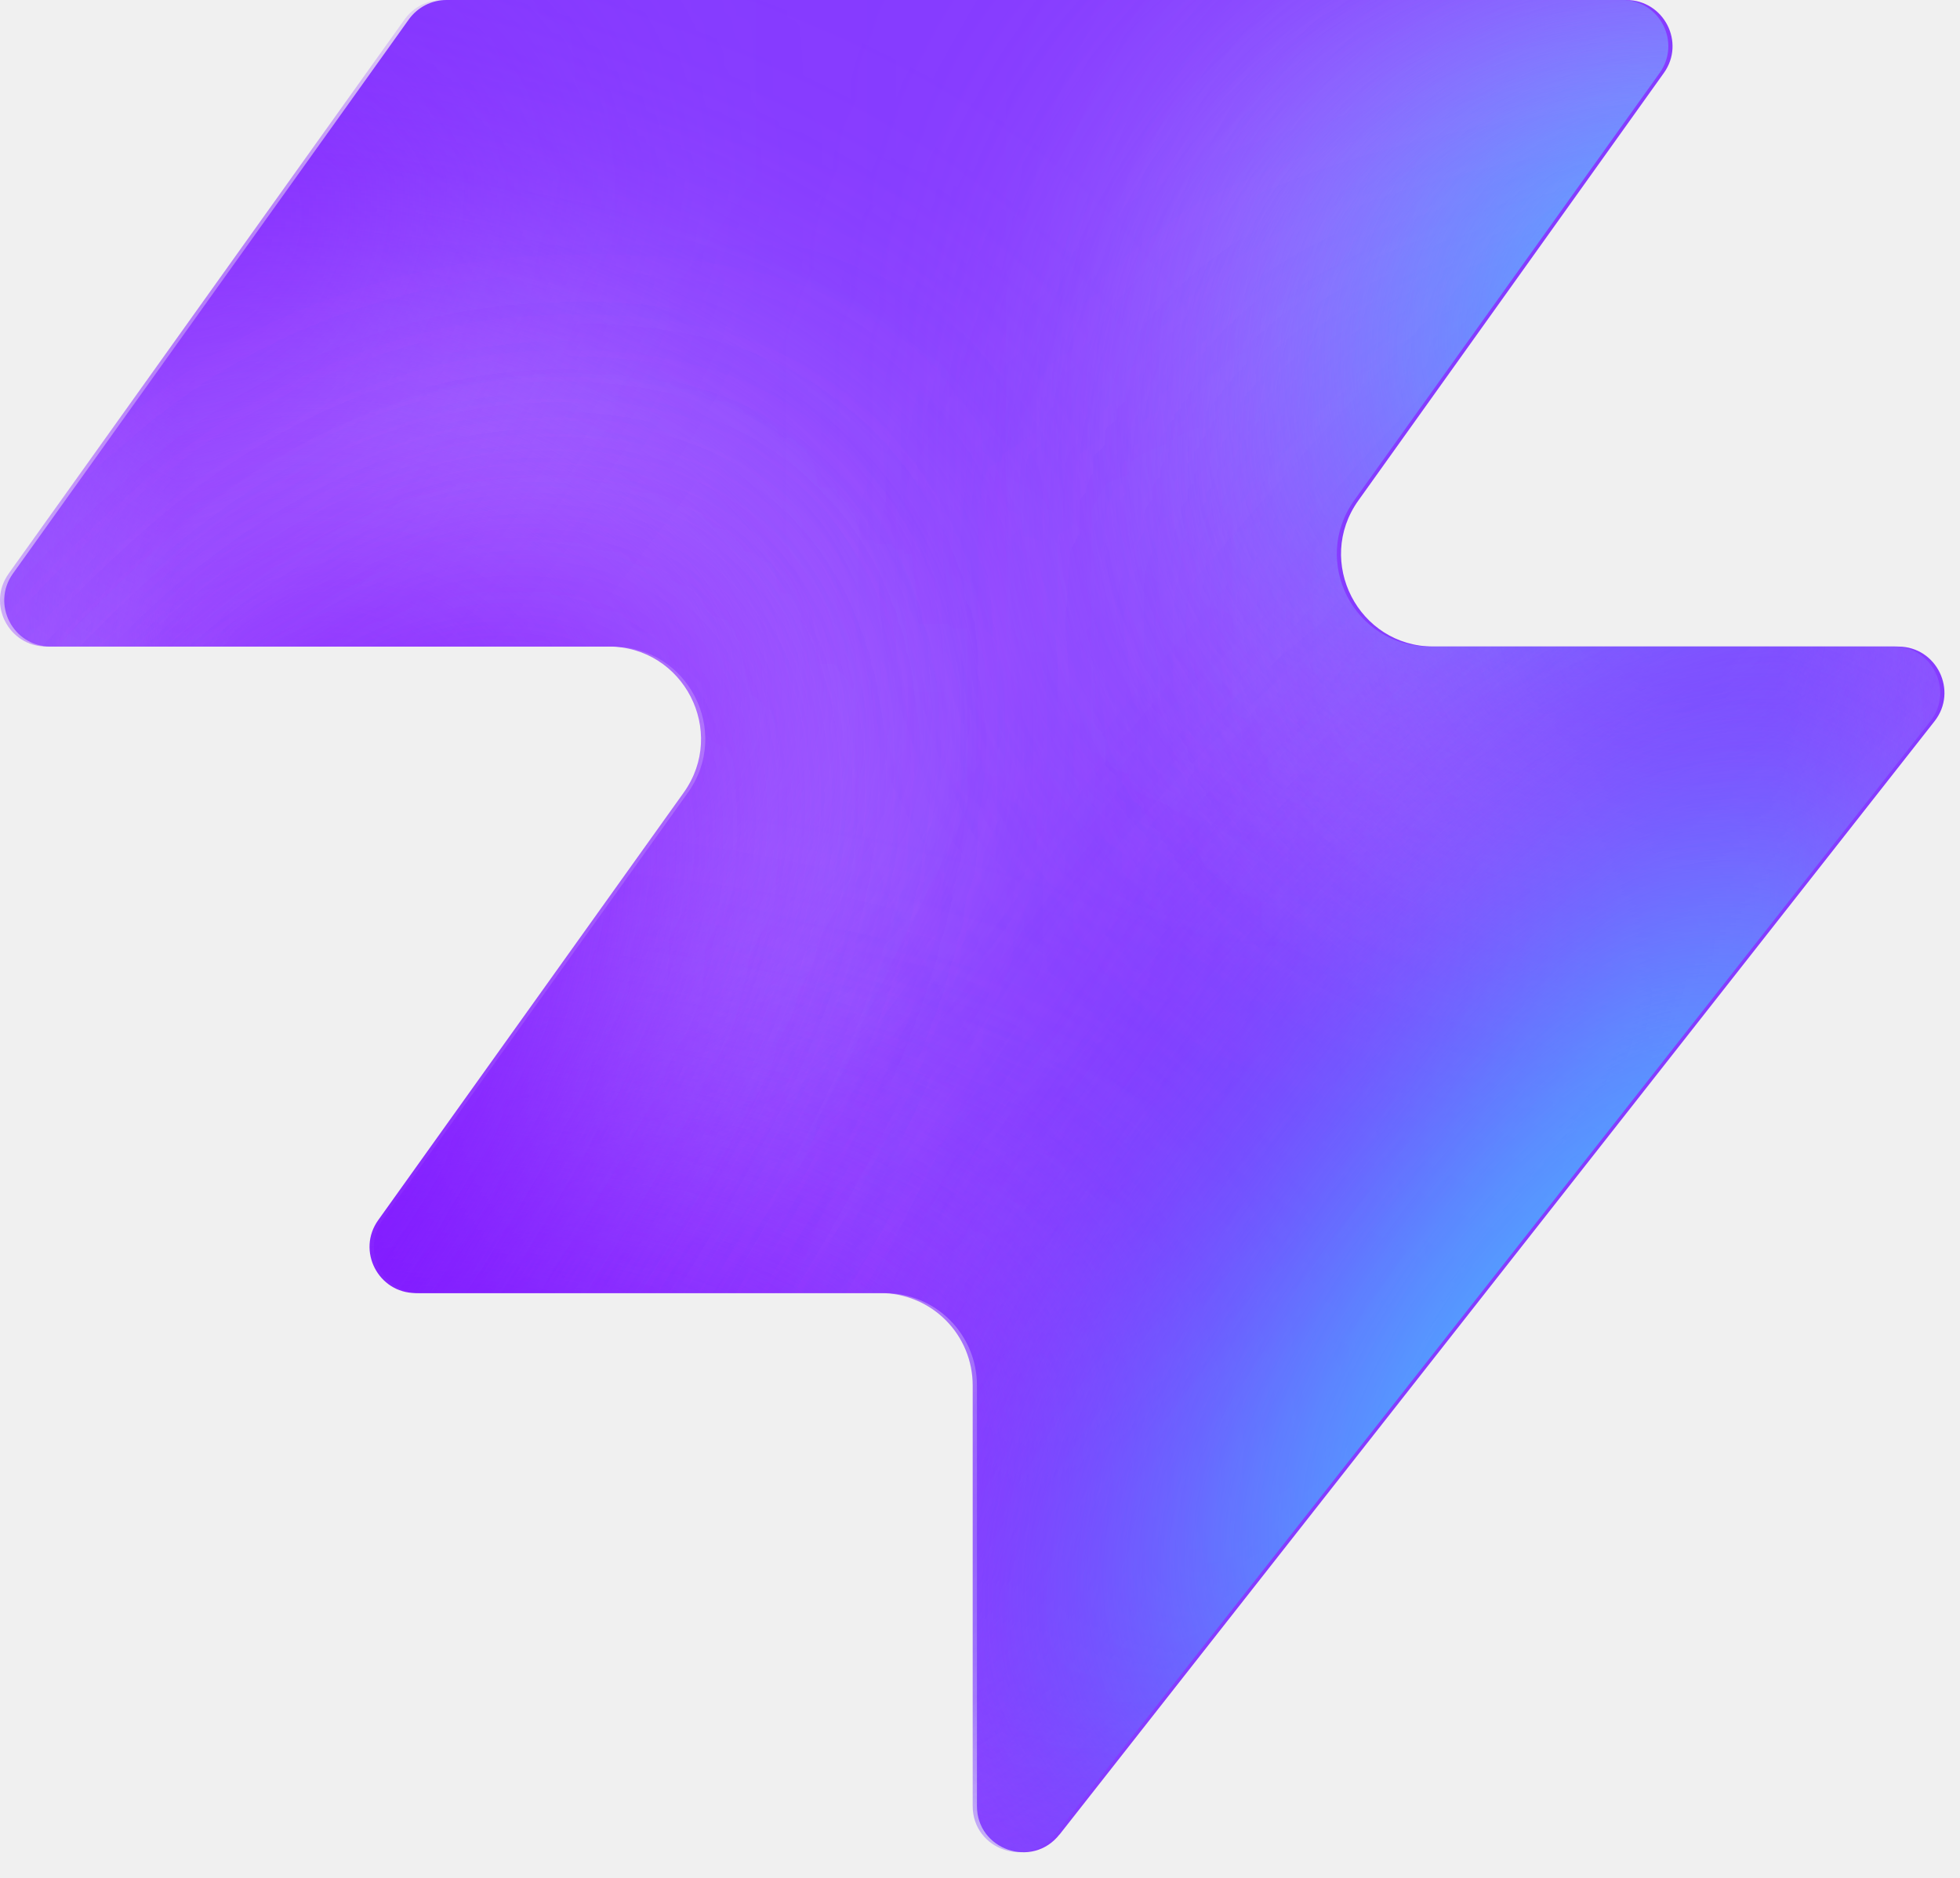
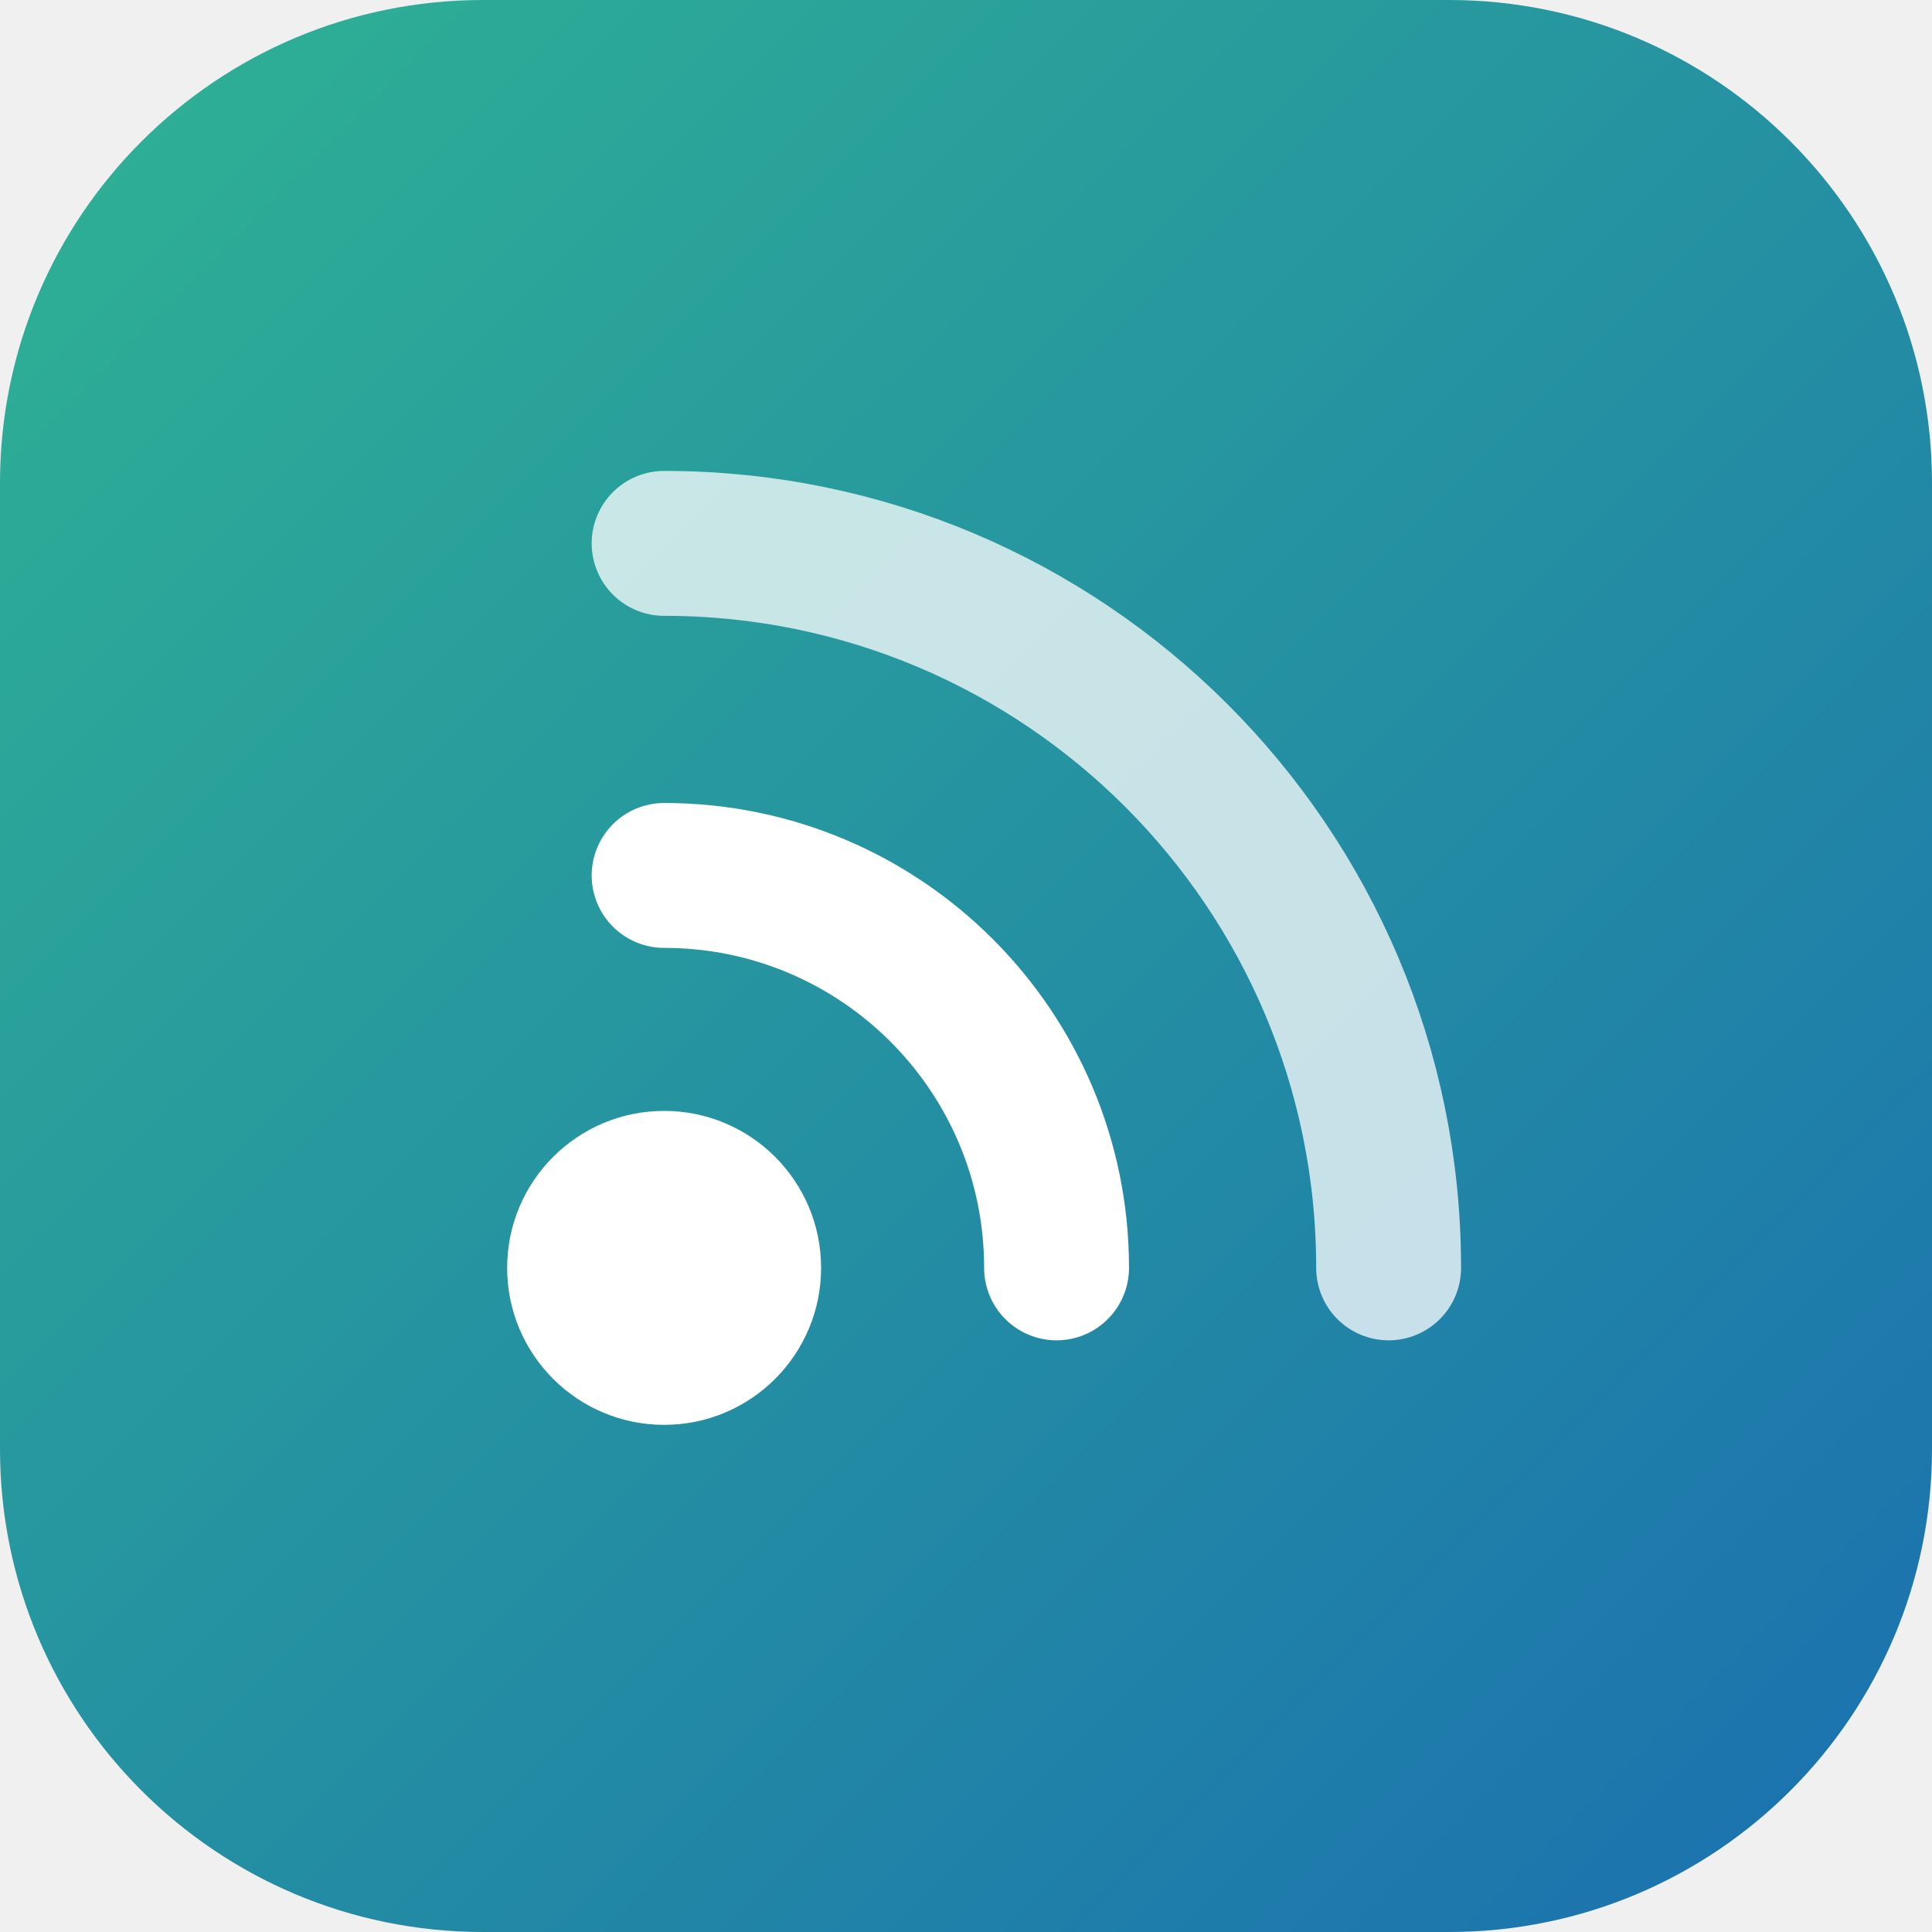
- <svg xmlns="http://www.w3.org/2000/svg" width="48" height="46" fill="none" viewBox="0 0 48 46">
-   <path fill="#863bff" d="M25.946 44.938c-.664.845-2.021.375-2.021-.698V33.937a2.26 2.26 0 0 0-2.262-2.262H10.287c-.92 0-1.456-1.04-.92-1.788l7.48-10.471c1.07-1.497 0-3.578-1.842-3.578H1.237c-.92 0-1.456-1.04-.92-1.788L10.013.474c.214-.297.556-.474.92-.474h28.894c.92 0 1.456 1.04.92 1.788l-7.48 10.471c-1.07 1.498 0 3.579 1.842 3.579h11.377c.943 0 1.473 1.088.89 1.83L25.947 44.94z" style="fill:#863bff;fill:color(display-p3 .525 .23 1);fill-opacity:1" />
-   <mask id="a" width="48" height="46" x="0" y="0" maskUnits="userSpaceOnUse" style="mask-type:alpha">
-     <path fill="#000" d="M25.842 44.938c-.664.844-2.021.375-2.021-.698V33.937a2.26 2.26 0 0 0-2.262-2.262H10.183c-.92 0-1.456-1.04-.92-1.788l7.48-10.471c1.07-1.498 0-3.579-1.842-3.579H1.133c-.92 0-1.456-1.04-.92-1.787L9.91.473c.214-.297.556-.474.92-.474h28.894c.92 0 1.456 1.04.92 1.788l-7.48 10.471c-1.07 1.498 0 3.578 1.842 3.578h11.377c.943 0 1.473 1.088.89 1.832L25.843 44.94z" style="fill:#000;fill-opacity:1" />
-   </mask>
-   <g mask="url(#a)">
-     <g filter="url(#b)">
-       <ellipse cx="5.508" cy="14.704" fill="#ede6ff" rx="5.508" ry="14.704" style="fill:#ede6ff;fill:color(display-p3 .927 .903 1);fill-opacity:1" transform="matrix(.00324 1 1 -.00324 -4.47 31.516)" />
-     </g>
-     <g filter="url(#c)">
-       <ellipse cx="10.399" cy="29.851" fill="#ede6ff" rx="10.399" ry="29.851" style="fill:#ede6ff;fill:color(display-p3 .927 .903 1);fill-opacity:1" transform="matrix(.00324 1 1 -.00324 -39.328 7.883)" />
-     </g>
-     <g filter="url(#d)">
-       <ellipse cx="5.508" cy="30.487" fill="#7e14ff" rx="5.508" ry="30.487" style="fill:#7e14ff;fill:color(display-p3 .492 .077 1);fill-opacity:1" transform="rotate(89.814 -25.913 -14.639)scale(1 -1)" />
-     </g>
-     <g filter="url(#e)">
-       <ellipse cx="5.508" cy="30.599" fill="#7e14ff" rx="5.508" ry="30.599" style="fill:#7e14ff;fill:color(display-p3 .492 .077 1);fill-opacity:1" transform="rotate(89.814 -32.644 -3.334)scale(1 -1)" />
-     </g>
-     <g filter="url(#f)">
-       <ellipse cx="5.508" cy="30.599" fill="#7e14ff" rx="5.508" ry="30.599" style="fill:#7e14ff;fill:color(display-p3 .492 .077 1);fill-opacity:1" transform="matrix(.00324 1 1 -.00324 -34.34 30.47)" />
-     </g>
-     <g filter="url(#g)">
-       <ellipse cx="14.072" cy="22.078" fill="#ede6ff" rx="14.072" ry="22.078" style="fill:#ede6ff;fill:color(display-p3 .927 .903 1);fill-opacity:1" transform="rotate(93.35 24.506 48.493)scale(-1 1)" />
-     </g>
-     <g filter="url(#h)">
-       <ellipse cx="3.47" cy="21.501" fill="#7e14ff" rx="3.47" ry="21.501" style="fill:#7e14ff;fill:color(display-p3 .492 .077 1);fill-opacity:1" transform="rotate(89.009 28.708 47.59)scale(-1 1)" />
-     </g>
-     <g filter="url(#i)">
-       <ellipse cx="3.47" cy="21.501" fill="#7e14ff" rx="3.47" ry="21.501" style="fill:#7e14ff;fill:color(display-p3 .492 .077 1);fill-opacity:1" transform="rotate(89.009 28.708 47.59)scale(-1 1)" />
-     </g>
-     <g filter="url(#j)">
-       <ellipse cx=".387" cy="8.972" fill="#7e14ff" rx="4.407" ry="29.108" style="fill:#7e14ff;fill:color(display-p3 .492 .077 1);fill-opacity:1" transform="rotate(39.51 .387 8.972)" />
-     </g>
-     <g filter="url(#k)">
-       <ellipse cx="47.523" cy="-6.092" fill="#7e14ff" rx="4.407" ry="29.108" style="fill:#7e14ff;fill:color(display-p3 .492 .077 1);fill-opacity:1" transform="rotate(37.892 47.523 -6.092)" />
-     </g>
-     <g filter="url(#l)">
-       <ellipse cx="41.412" cy="6.333" fill="#47bfff" rx="5.971" ry="9.665" style="fill:#47bfff;fill:color(display-p3 .28 .748 1);fill-opacity:1" transform="rotate(37.892 41.412 6.333)" />
-     </g>
-     <g filter="url(#m)">
-       <ellipse cx="-1.879" cy="38.332" fill="#7e14ff" rx="4.407" ry="29.108" style="fill:#7e14ff;fill:color(display-p3 .492 .077 1);fill-opacity:1" transform="rotate(37.892 -1.88 38.332)" />
-     </g>
-     <g filter="url(#n)">
-       <ellipse cx="-1.879" cy="38.332" fill="#7e14ff" rx="4.407" ry="29.108" style="fill:#7e14ff;fill:color(display-p3 .492 .077 1);fill-opacity:1" transform="rotate(37.892 -1.88 38.332)" />
-     </g>
-     <g filter="url(#o)">
-       <ellipse cx="35.651" cy="29.907" fill="#7e14ff" rx="4.407" ry="29.108" style="fill:#7e14ff;fill:color(display-p3 .492 .077 1);fill-opacity:1" transform="rotate(37.892 35.651 29.907)" />
-     </g>
-     <g filter="url(#p)">
-       <ellipse cx="38.418" cy="32.4" fill="#47bfff" rx="5.971" ry="15.297" style="fill:#47bfff;fill:color(display-p3 .28 .748 1);fill-opacity:1" transform="rotate(37.892 38.418 32.4)" />
-     </g>
-   </g>
+ <svg xmlns="http://www.w3.org/2000/svg" viewBox="0 0 32 32">
  <defs>
-     <filter id="b" width="60.045" height="41.654" x="-19.77" y="16.149" color-interpolation-filters="sRGB" filterUnits="userSpaceOnUse">
-       <feFlood flood-opacity="0" result="BackgroundImageFix" />
-       <feBlend in="SourceGraphic" in2="BackgroundImageFix" result="shape" />
-       <feGaussianBlur result="effect1_foregroundBlur_2002_17158" stdDeviation="7.659" />
-     </filter>
-     <filter id="c" width="90.34" height="51.437" x="-54.613" y="-7.533" color-interpolation-filters="sRGB" filterUnits="userSpaceOnUse">
-       <feFlood flood-opacity="0" result="BackgroundImageFix" />
-       <feBlend in="SourceGraphic" in2="BackgroundImageFix" result="shape" />
-       <feGaussianBlur result="effect1_foregroundBlur_2002_17158" stdDeviation="7.659" />
-     </filter>
-     <filter id="d" width="79.355" height="29.4" x="-49.64" y="2.03" color-interpolation-filters="sRGB" filterUnits="userSpaceOnUse">
-       <feFlood flood-opacity="0" result="BackgroundImageFix" />
-       <feBlend in="SourceGraphic" in2="BackgroundImageFix" result="shape" />
-       <feGaussianBlur result="effect1_foregroundBlur_2002_17158" stdDeviation="4.596" />
-     </filter>
-     <filter id="e" width="79.579" height="29.4" x="-45.045" y="20.029" color-interpolation-filters="sRGB" filterUnits="userSpaceOnUse">
-       <feFlood flood-opacity="0" result="BackgroundImageFix" />
-       <feBlend in="SourceGraphic" in2="BackgroundImageFix" result="shape" />
-       <feGaussianBlur result="effect1_foregroundBlur_2002_17158" stdDeviation="4.596" />
-     </filter>
-     <filter id="f" width="79.579" height="29.4" x="-43.513" y="21.178" color-interpolation-filters="sRGB" filterUnits="userSpaceOnUse">
-       <feFlood flood-opacity="0" result="BackgroundImageFix" />
-       <feBlend in="SourceGraphic" in2="BackgroundImageFix" result="shape" />
-       <feGaussianBlur result="effect1_foregroundBlur_2002_17158" stdDeviation="4.596" />
-     </filter>
-     <filter id="g" width="74.749" height="58.852" x="15.756" y="-17.901" color-interpolation-filters="sRGB" filterUnits="userSpaceOnUse">
-       <feFlood flood-opacity="0" result="BackgroundImageFix" />
-       <feBlend in="SourceGraphic" in2="BackgroundImageFix" result="shape" />
-       <feGaussianBlur result="effect1_foregroundBlur_2002_17158" stdDeviation="7.659" />
-     </filter>
-     <filter id="h" width="61.377" height="25.362" x="23.548" y="2.284" color-interpolation-filters="sRGB" filterUnits="userSpaceOnUse">
-       <feFlood flood-opacity="0" result="BackgroundImageFix" />
-       <feBlend in="SourceGraphic" in2="BackgroundImageFix" result="shape" />
-       <feGaussianBlur result="effect1_foregroundBlur_2002_17158" stdDeviation="4.596" />
-     </filter>
-     <filter id="i" width="61.377" height="25.362" x="23.548" y="2.284" color-interpolation-filters="sRGB" filterUnits="userSpaceOnUse">
-       <feFlood flood-opacity="0" result="BackgroundImageFix" />
-       <feBlend in="SourceGraphic" in2="BackgroundImageFix" result="shape" />
-       <feGaussianBlur result="effect1_foregroundBlur_2002_17158" stdDeviation="4.596" />
-     </filter>
-     <filter id="j" width="56.045" height="63.649" x="-27.636" y="-22.853" color-interpolation-filters="sRGB" filterUnits="userSpaceOnUse">
-       <feFlood flood-opacity="0" result="BackgroundImageFix" />
-       <feBlend in="SourceGraphic" in2="BackgroundImageFix" result="shape" />
-       <feGaussianBlur result="effect1_foregroundBlur_2002_17158" stdDeviation="4.596" />
-     </filter>
-     <filter id="k" width="54.814" height="64.646" x="20.116" y="-38.415" color-interpolation-filters="sRGB" filterUnits="userSpaceOnUse">
-       <feFlood flood-opacity="0" result="BackgroundImageFix" />
-       <feBlend in="SourceGraphic" in2="BackgroundImageFix" result="shape" />
-       <feGaussianBlur result="effect1_foregroundBlur_2002_17158" stdDeviation="4.596" />
-     </filter>
-     <filter id="l" width="33.541" height="35.313" x="24.641" y="-11.323" color-interpolation-filters="sRGB" filterUnits="userSpaceOnUse">
-       <feFlood flood-opacity="0" result="BackgroundImageFix" />
-       <feBlend in="SourceGraphic" in2="BackgroundImageFix" result="shape" />
-       <feGaussianBlur result="effect1_foregroundBlur_2002_17158" stdDeviation="4.596" />
-     </filter>
-     <filter id="m" width="54.814" height="64.646" x="-29.286" y="6.009" color-interpolation-filters="sRGB" filterUnits="userSpaceOnUse">
-       <feFlood flood-opacity="0" result="BackgroundImageFix" />
-       <feBlend in="SourceGraphic" in2="BackgroundImageFix" result="shape" />
-       <feGaussianBlur result="effect1_foregroundBlur_2002_17158" stdDeviation="4.596" />
-     </filter>
-     <filter id="n" width="54.814" height="64.646" x="-29.286" y="6.009" color-interpolation-filters="sRGB" filterUnits="userSpaceOnUse">
-       <feFlood flood-opacity="0" result="BackgroundImageFix" />
-       <feBlend in="SourceGraphic" in2="BackgroundImageFix" result="shape" />
-       <feGaussianBlur result="effect1_foregroundBlur_2002_17158" stdDeviation="4.596" />
-     </filter>
-     <filter id="o" width="54.814" height="64.646" x="8.244" y="-2.416" color-interpolation-filters="sRGB" filterUnits="userSpaceOnUse">
-       <feFlood flood-opacity="0" result="BackgroundImageFix" />
-       <feBlend in="SourceGraphic" in2="BackgroundImageFix" result="shape" />
-       <feGaussianBlur result="effect1_foregroundBlur_2002_17158" stdDeviation="4.596" />
-     </filter>
-     <filter id="p" width="39.409" height="43.623" x="18.713" y="10.588" color-interpolation-filters="sRGB" filterUnits="userSpaceOnUse">
-       <feFlood flood-opacity="0" result="BackgroundImageFix" />
-       <feBlend in="SourceGraphic" in2="BackgroundImageFix" result="shape" />
-       <feGaussianBlur result="effect1_foregroundBlur_2002_17158" stdDeviation="4.596" />
-     </filter>
+     <linearGradient id="g" x1="0" y1="0" x2="1" y2="1">
+       <stop offset="0" stop-color="#2fb393" />
+       <stop offset="1" stop-color="#1a6fb0" />
+     </linearGradient>
  </defs>
+   <rect width="32" height="32" rx="8" fill="url(#g)" />
+   <circle cx="11" cy="21" r="2.6" fill="#fff" />
+   <path d="M11 14.5a6.5 6.5 0 0 1 6.5 6.5" stroke="#fff" stroke-width="2.4" fill="none" stroke-linecap="round" />
+   <path d="M11 9a12 12 0 0 1 12 12" stroke="#fff" stroke-width="2.4" fill="none" stroke-linecap="round" opacity=".75" />
</svg>
